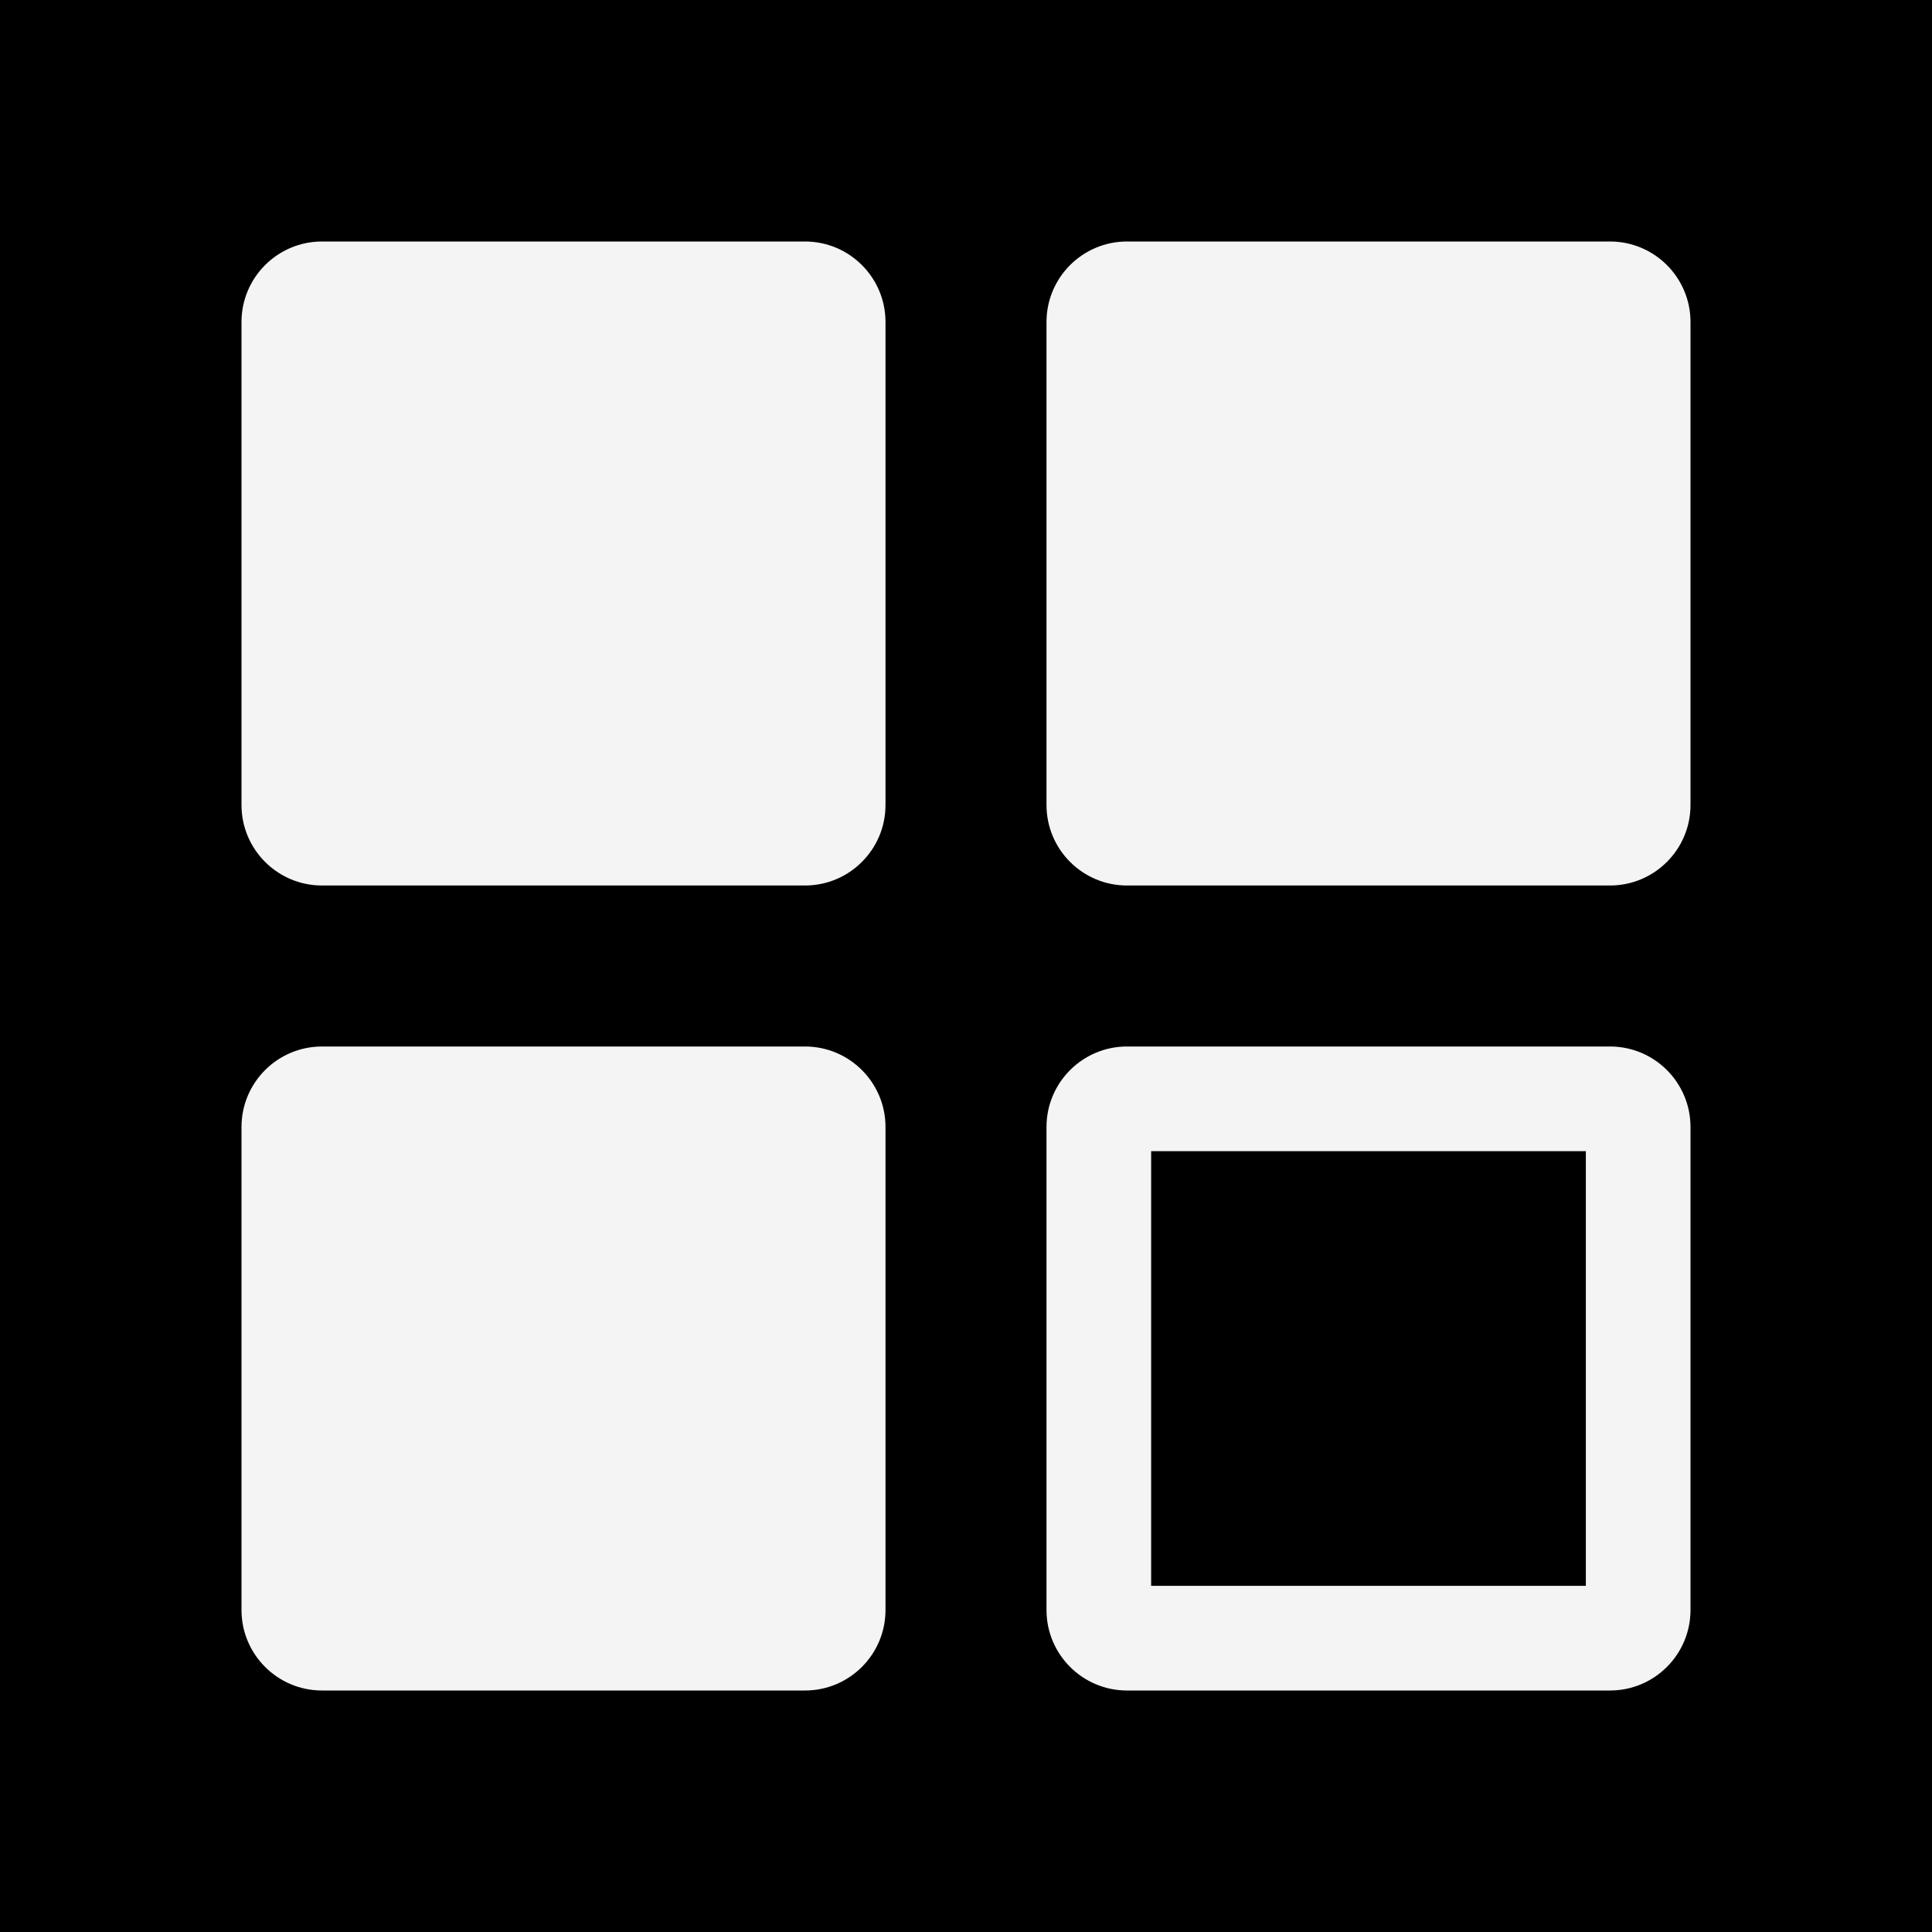
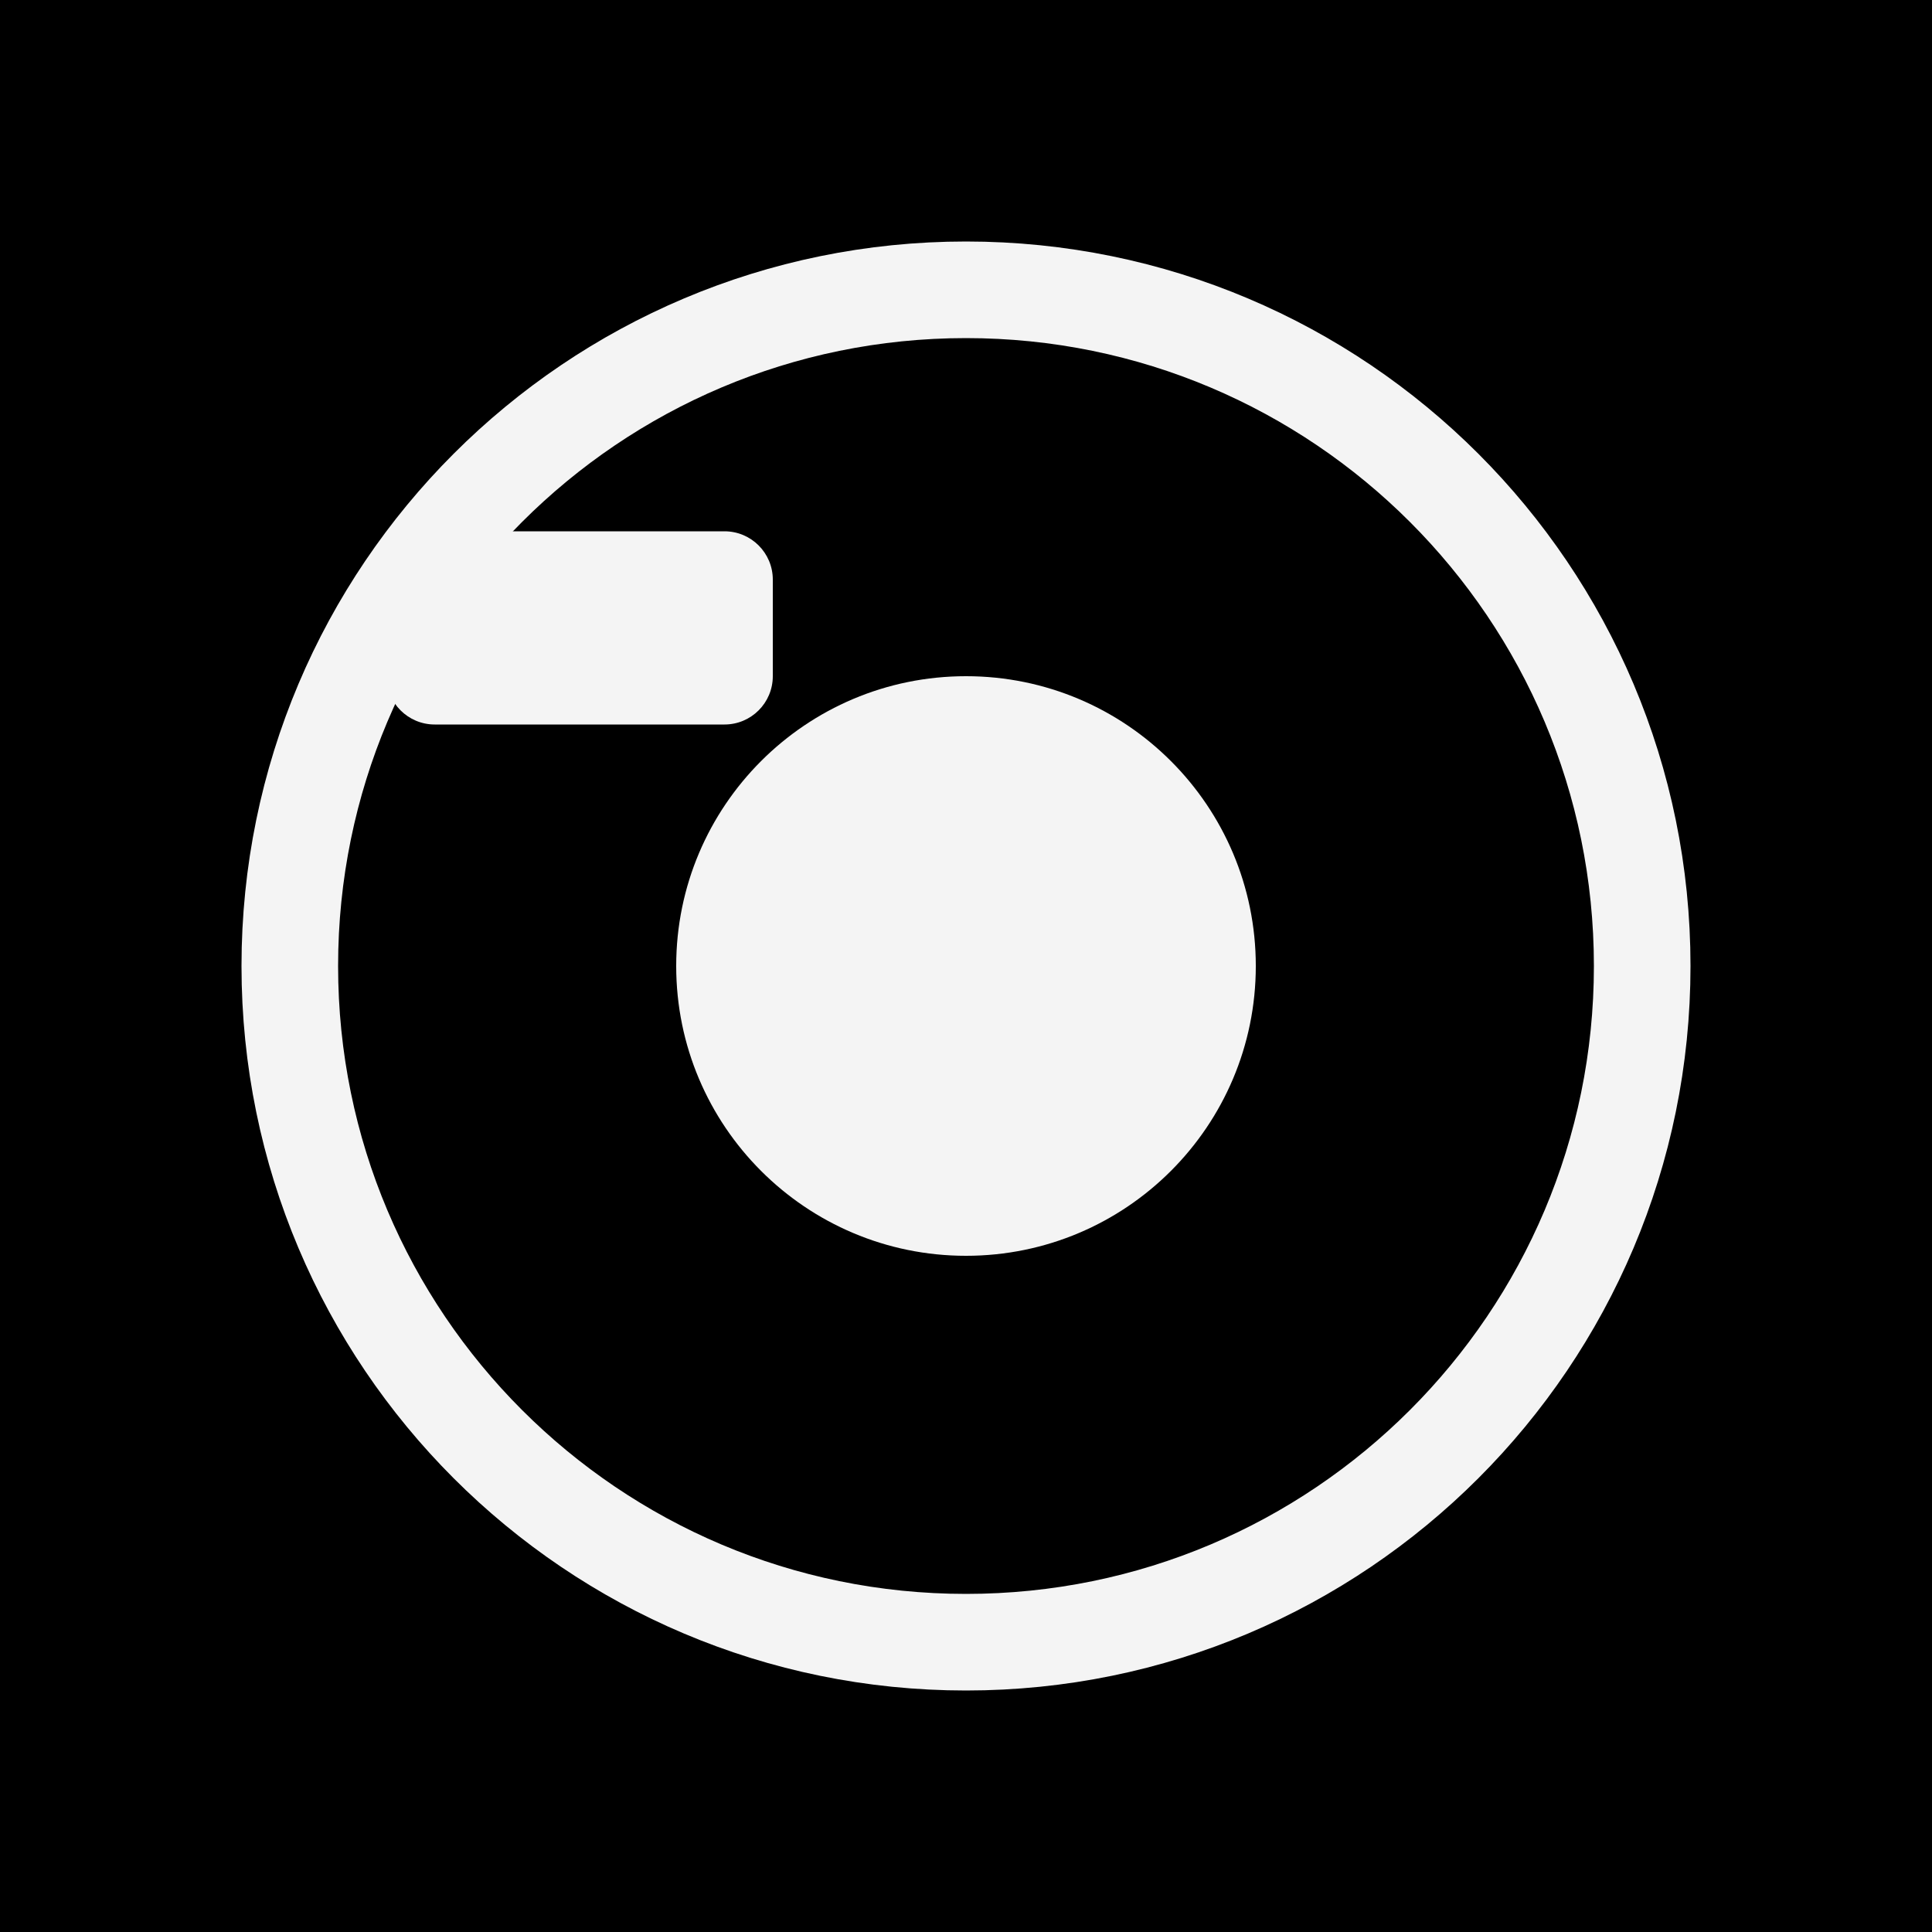
- <svg xmlns="http://www.w3.org/2000/svg" width="24" height="24" viewBox="0 0 24 24" fill="none">
-   <rect width="24" height="24" fill="#000000" />
-   <path d="M3 4C3 3.448 3.448 3 4 3H10C10.552 3 11 3.448 11 4V10C11 10.552 10.552 11 10 11H4C3.448 11 3 10.552 3 10V4Z" fill="#F4F4F4" />
-   <path d="M3 14C3 13.448 3.448 13 4 13H10C10.552 13 11 13.448 11 14V20C11 20.552 10.552 21 10 21H4C3.448 21 3 20.552 3 20V14Z" fill="#F4F4F4" />
-   <path d="M13 4C13 3.448 13.448 3 14 3H20C20.552 3 21 3.448 21 4V10C21 10.552 20.552 11 20 11H14C13.448 11 13 10.552 13 10V4Z" fill="#F4F4F4" />
-   <path fill-rule="evenodd" clip-rule="evenodd" d="M14.3 14.3V19.7H19.7V14.3H14.3ZM14 13C13.448 13 13 13.448 13 14V20C13 20.552 13.448 21 14 21H20C20.552 21 21 20.552 21 20V14C21 13.448 20.552 13 20 13H14Z" fill="#F4F4F4" />
+ <svg xmlns="http://www.w3.org/2000/svg" width="40" height="40" viewBox="0 0 40 40" fill="none">
+   <rect width="40" height="40" fill="#000000" />
+   <circle cx="20" cy="20" r="14" stroke="#F4F4F4" stroke-width="2" fill="none" />
+   <circle cx="20" cy="20" r="6" fill="#F4F4F4" />
+   <rect x="8" y="11" width="8" height="4" rx="1" fill="#F4F4F4" />
</svg>
